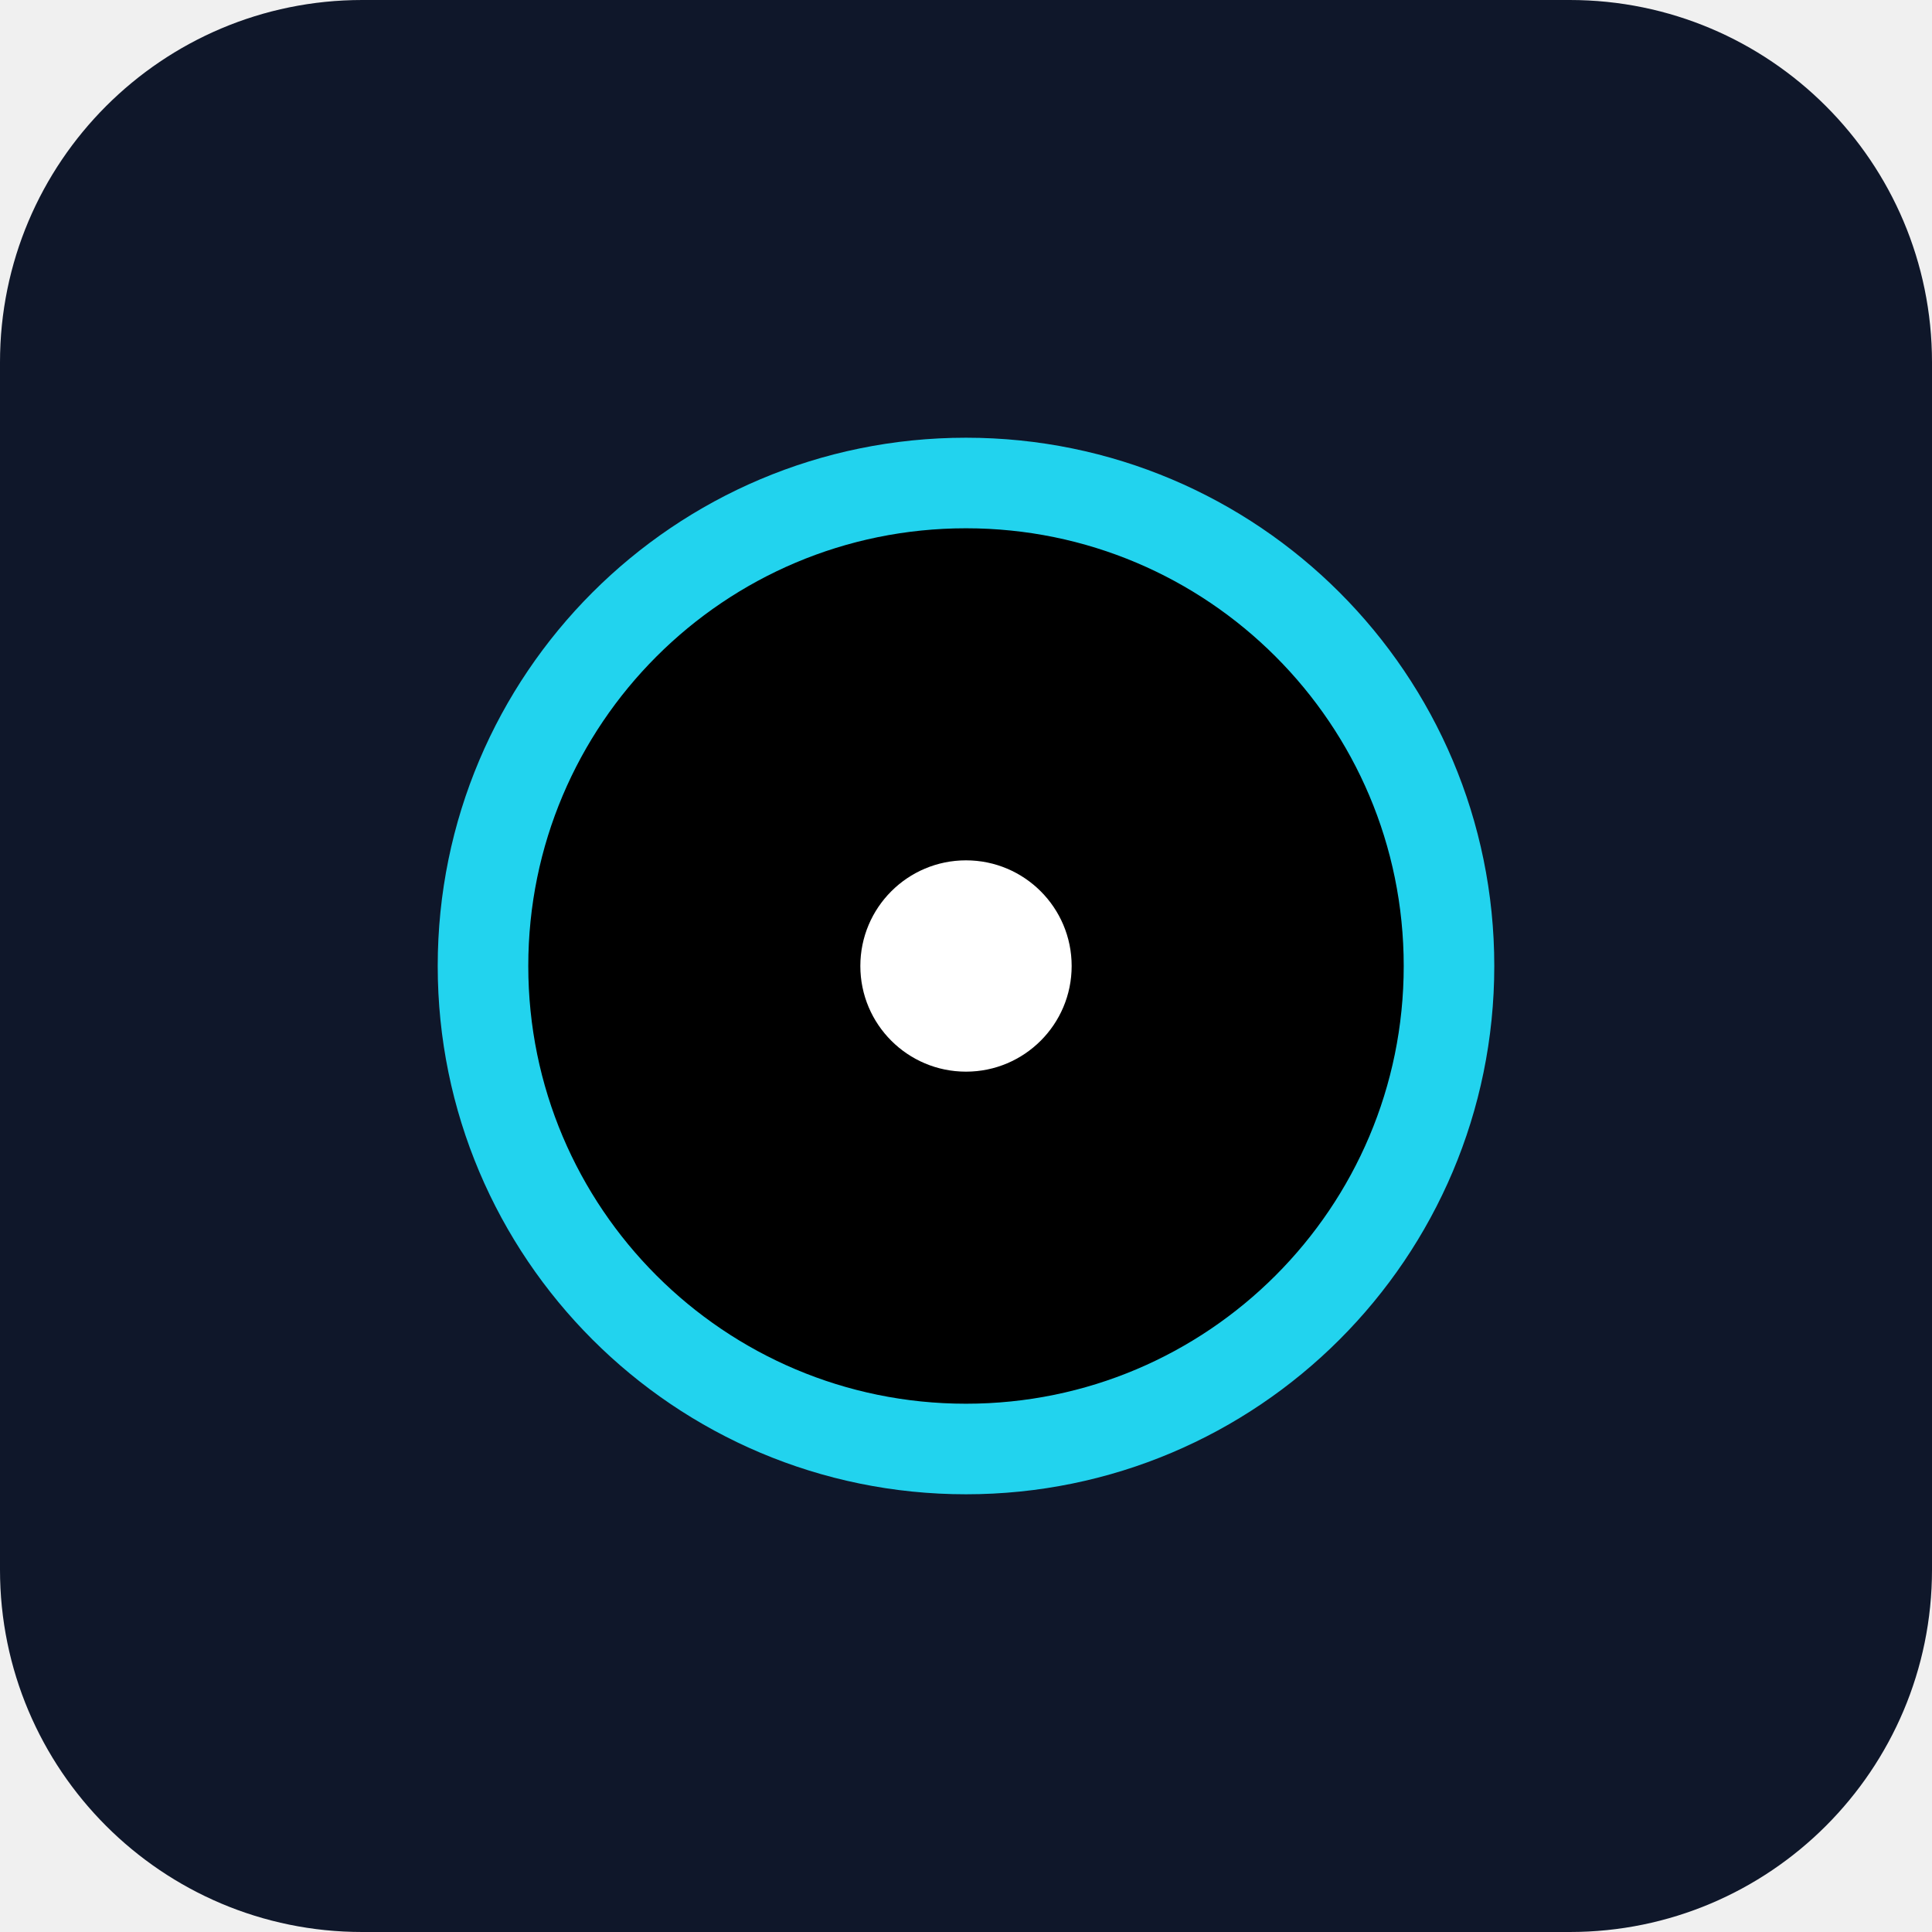
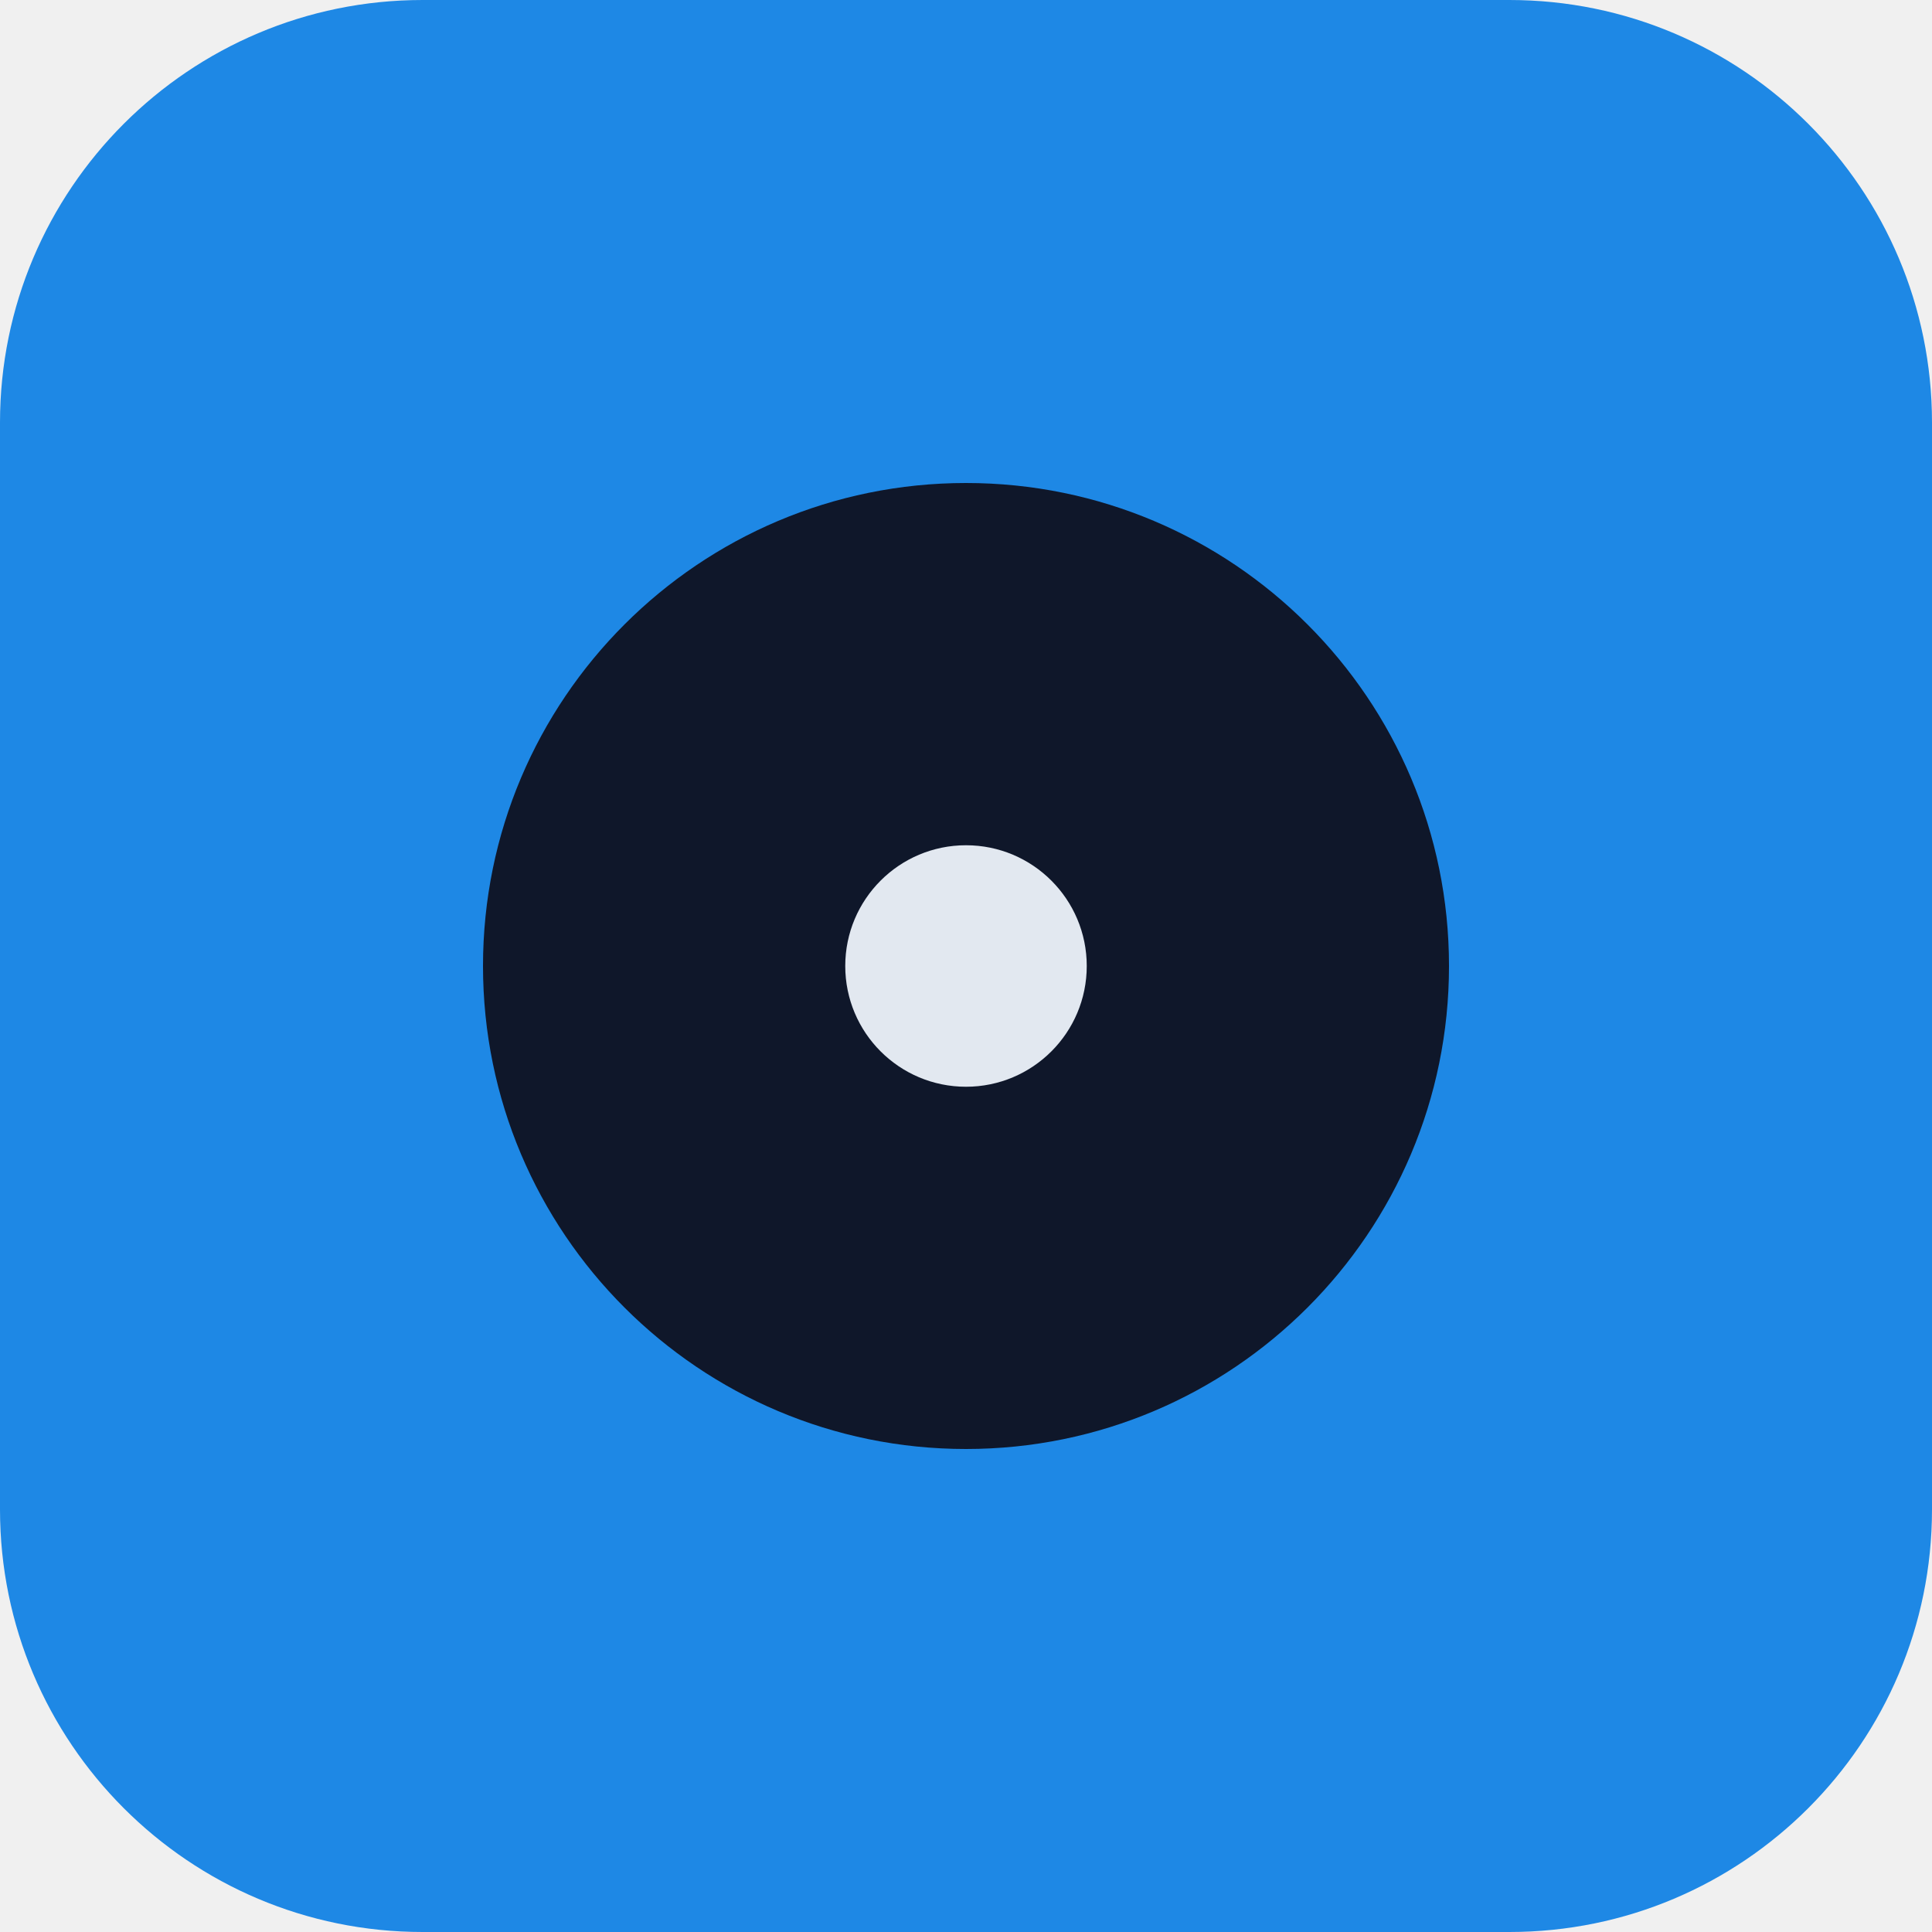
<svg xmlns="http://www.w3.org/2000/svg" width="64" height="64" viewBox="0 0 64 64">
-   <rect width="64" height="64" rx="12" fill="#0F172A" />
-   <circle cx="32" cy="32" r="16" stroke="#22D3EE" stroke-width="3" />
-   <circle cx="32" cy="32" r="3.5" fill="#fff" />
+   <rect width="64" height="64" rx="14" fill="#1E88E5" />
+   <circle cx="32" cy="32" r="16" fill="#0f172a" />
+   <circle cx="32" cy="32" r="4" fill="#e2e8f0" />
</svg>
